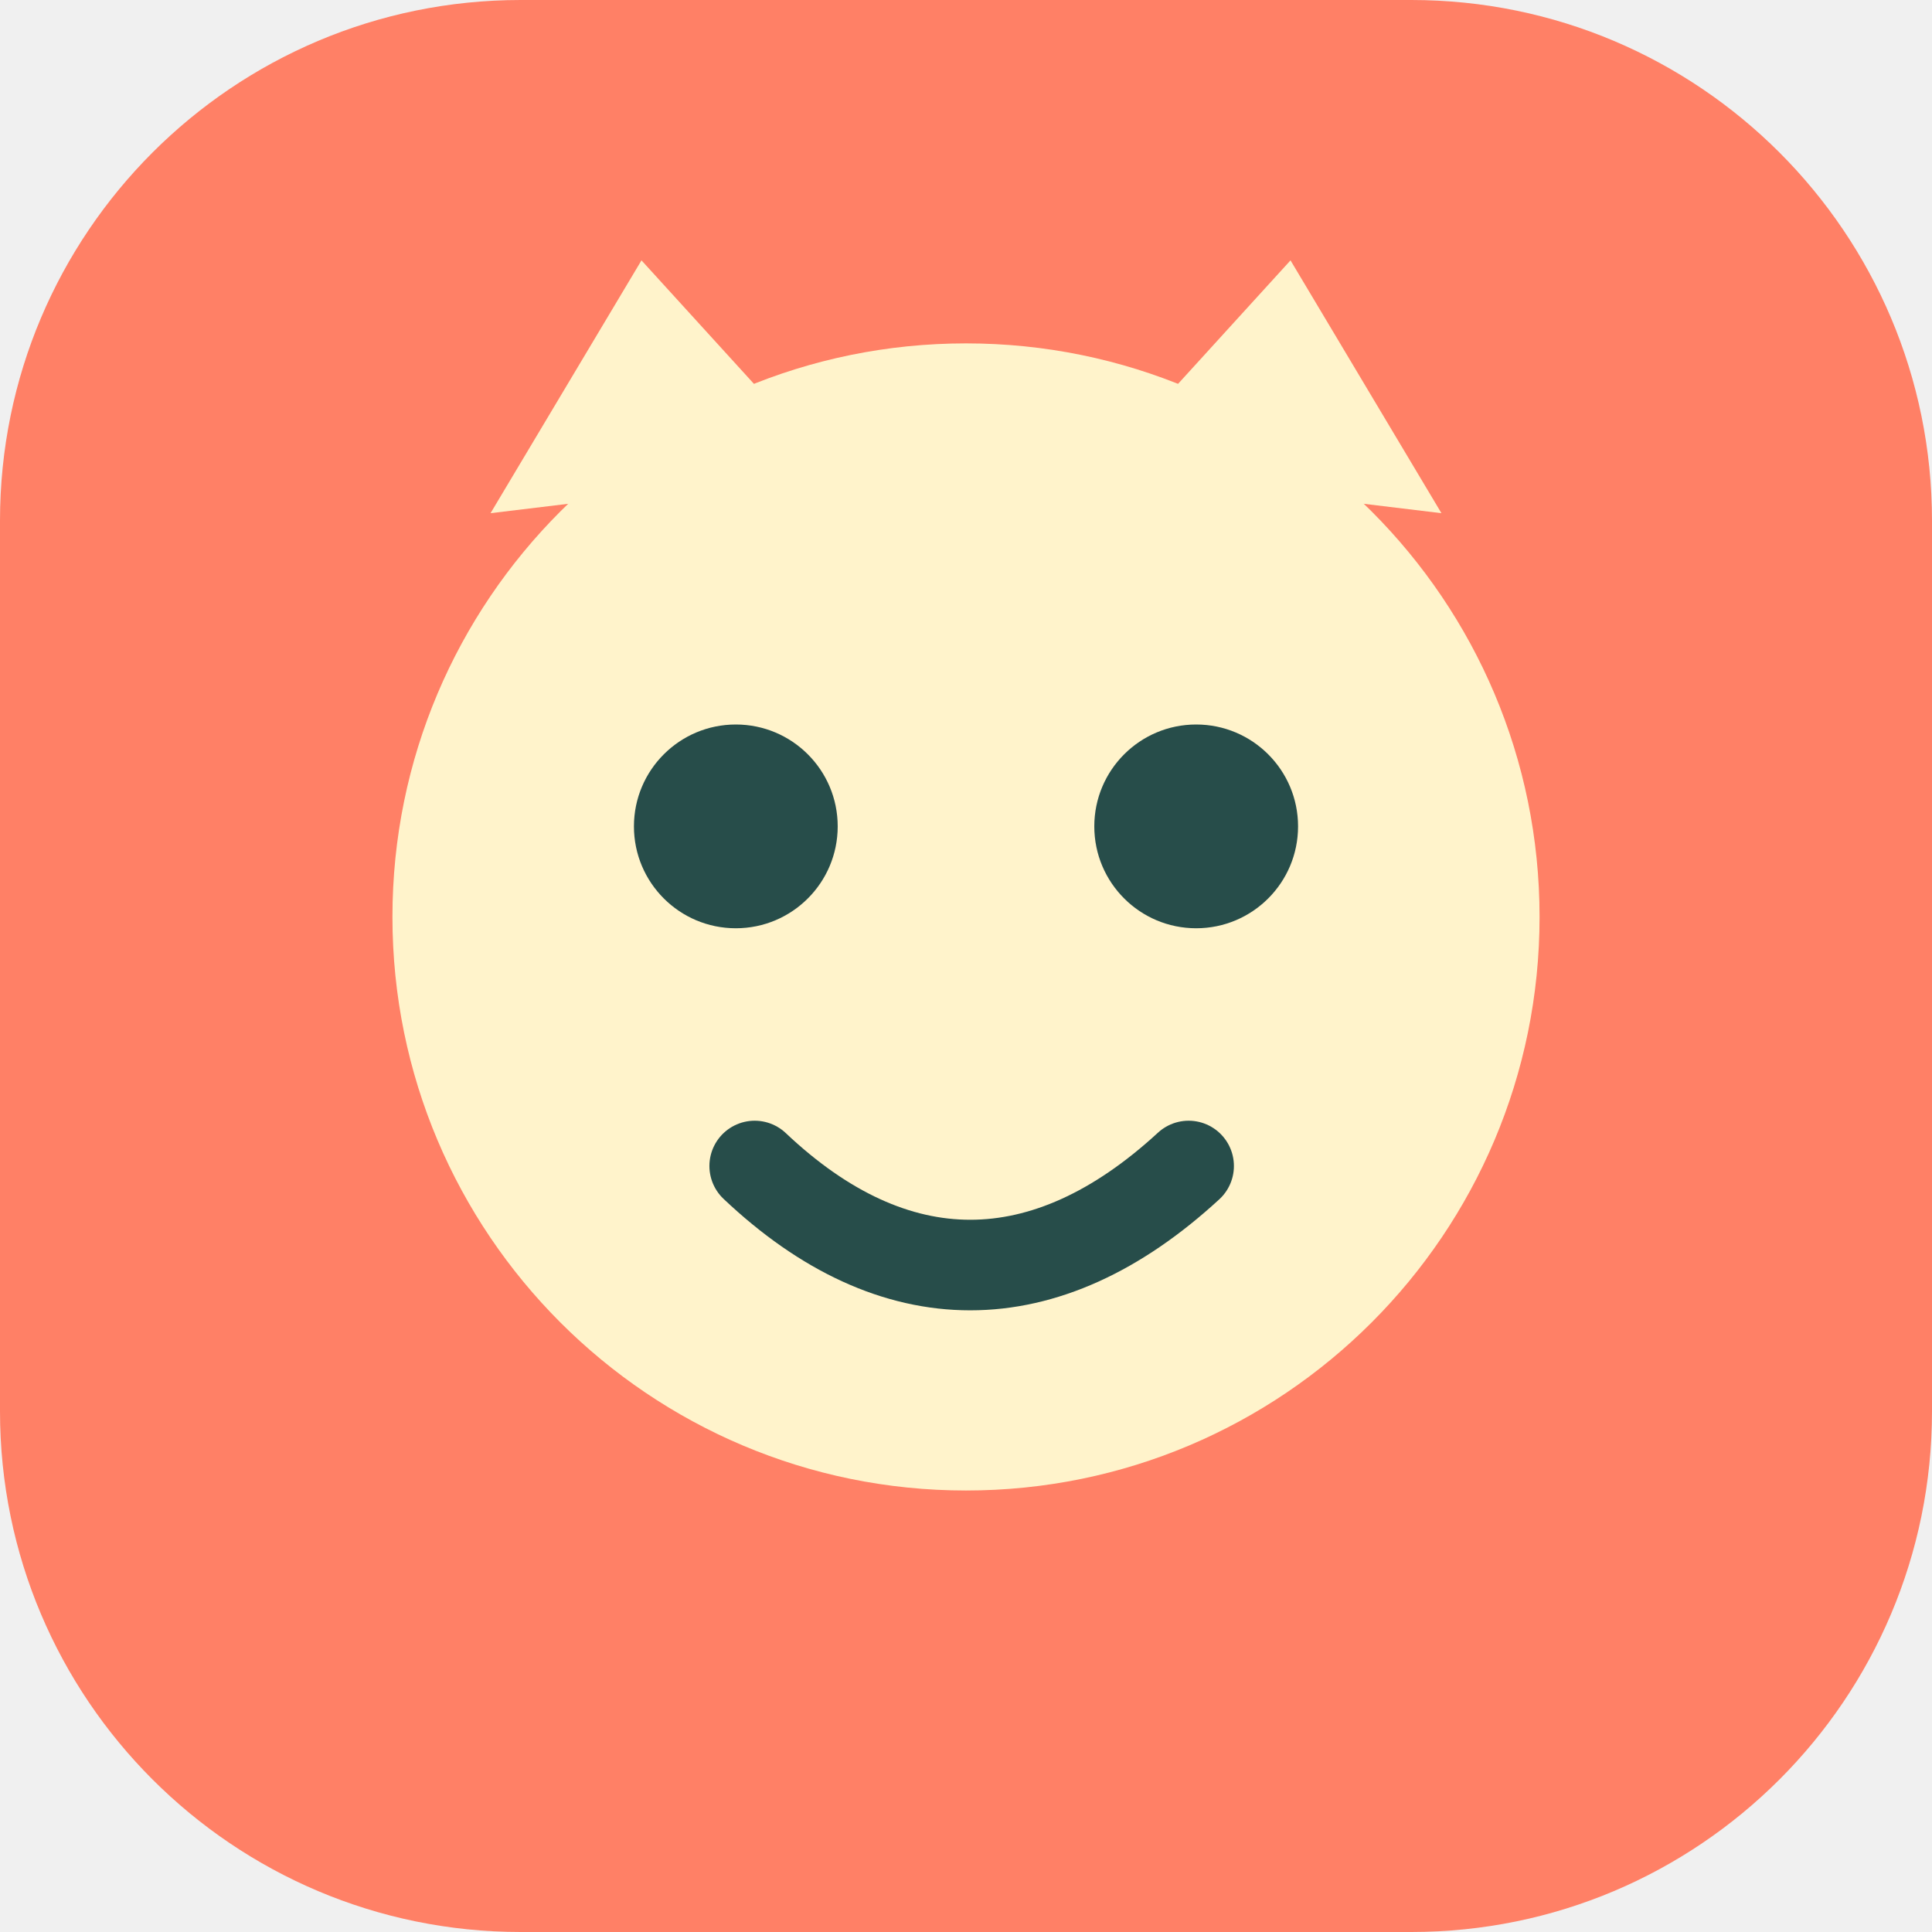
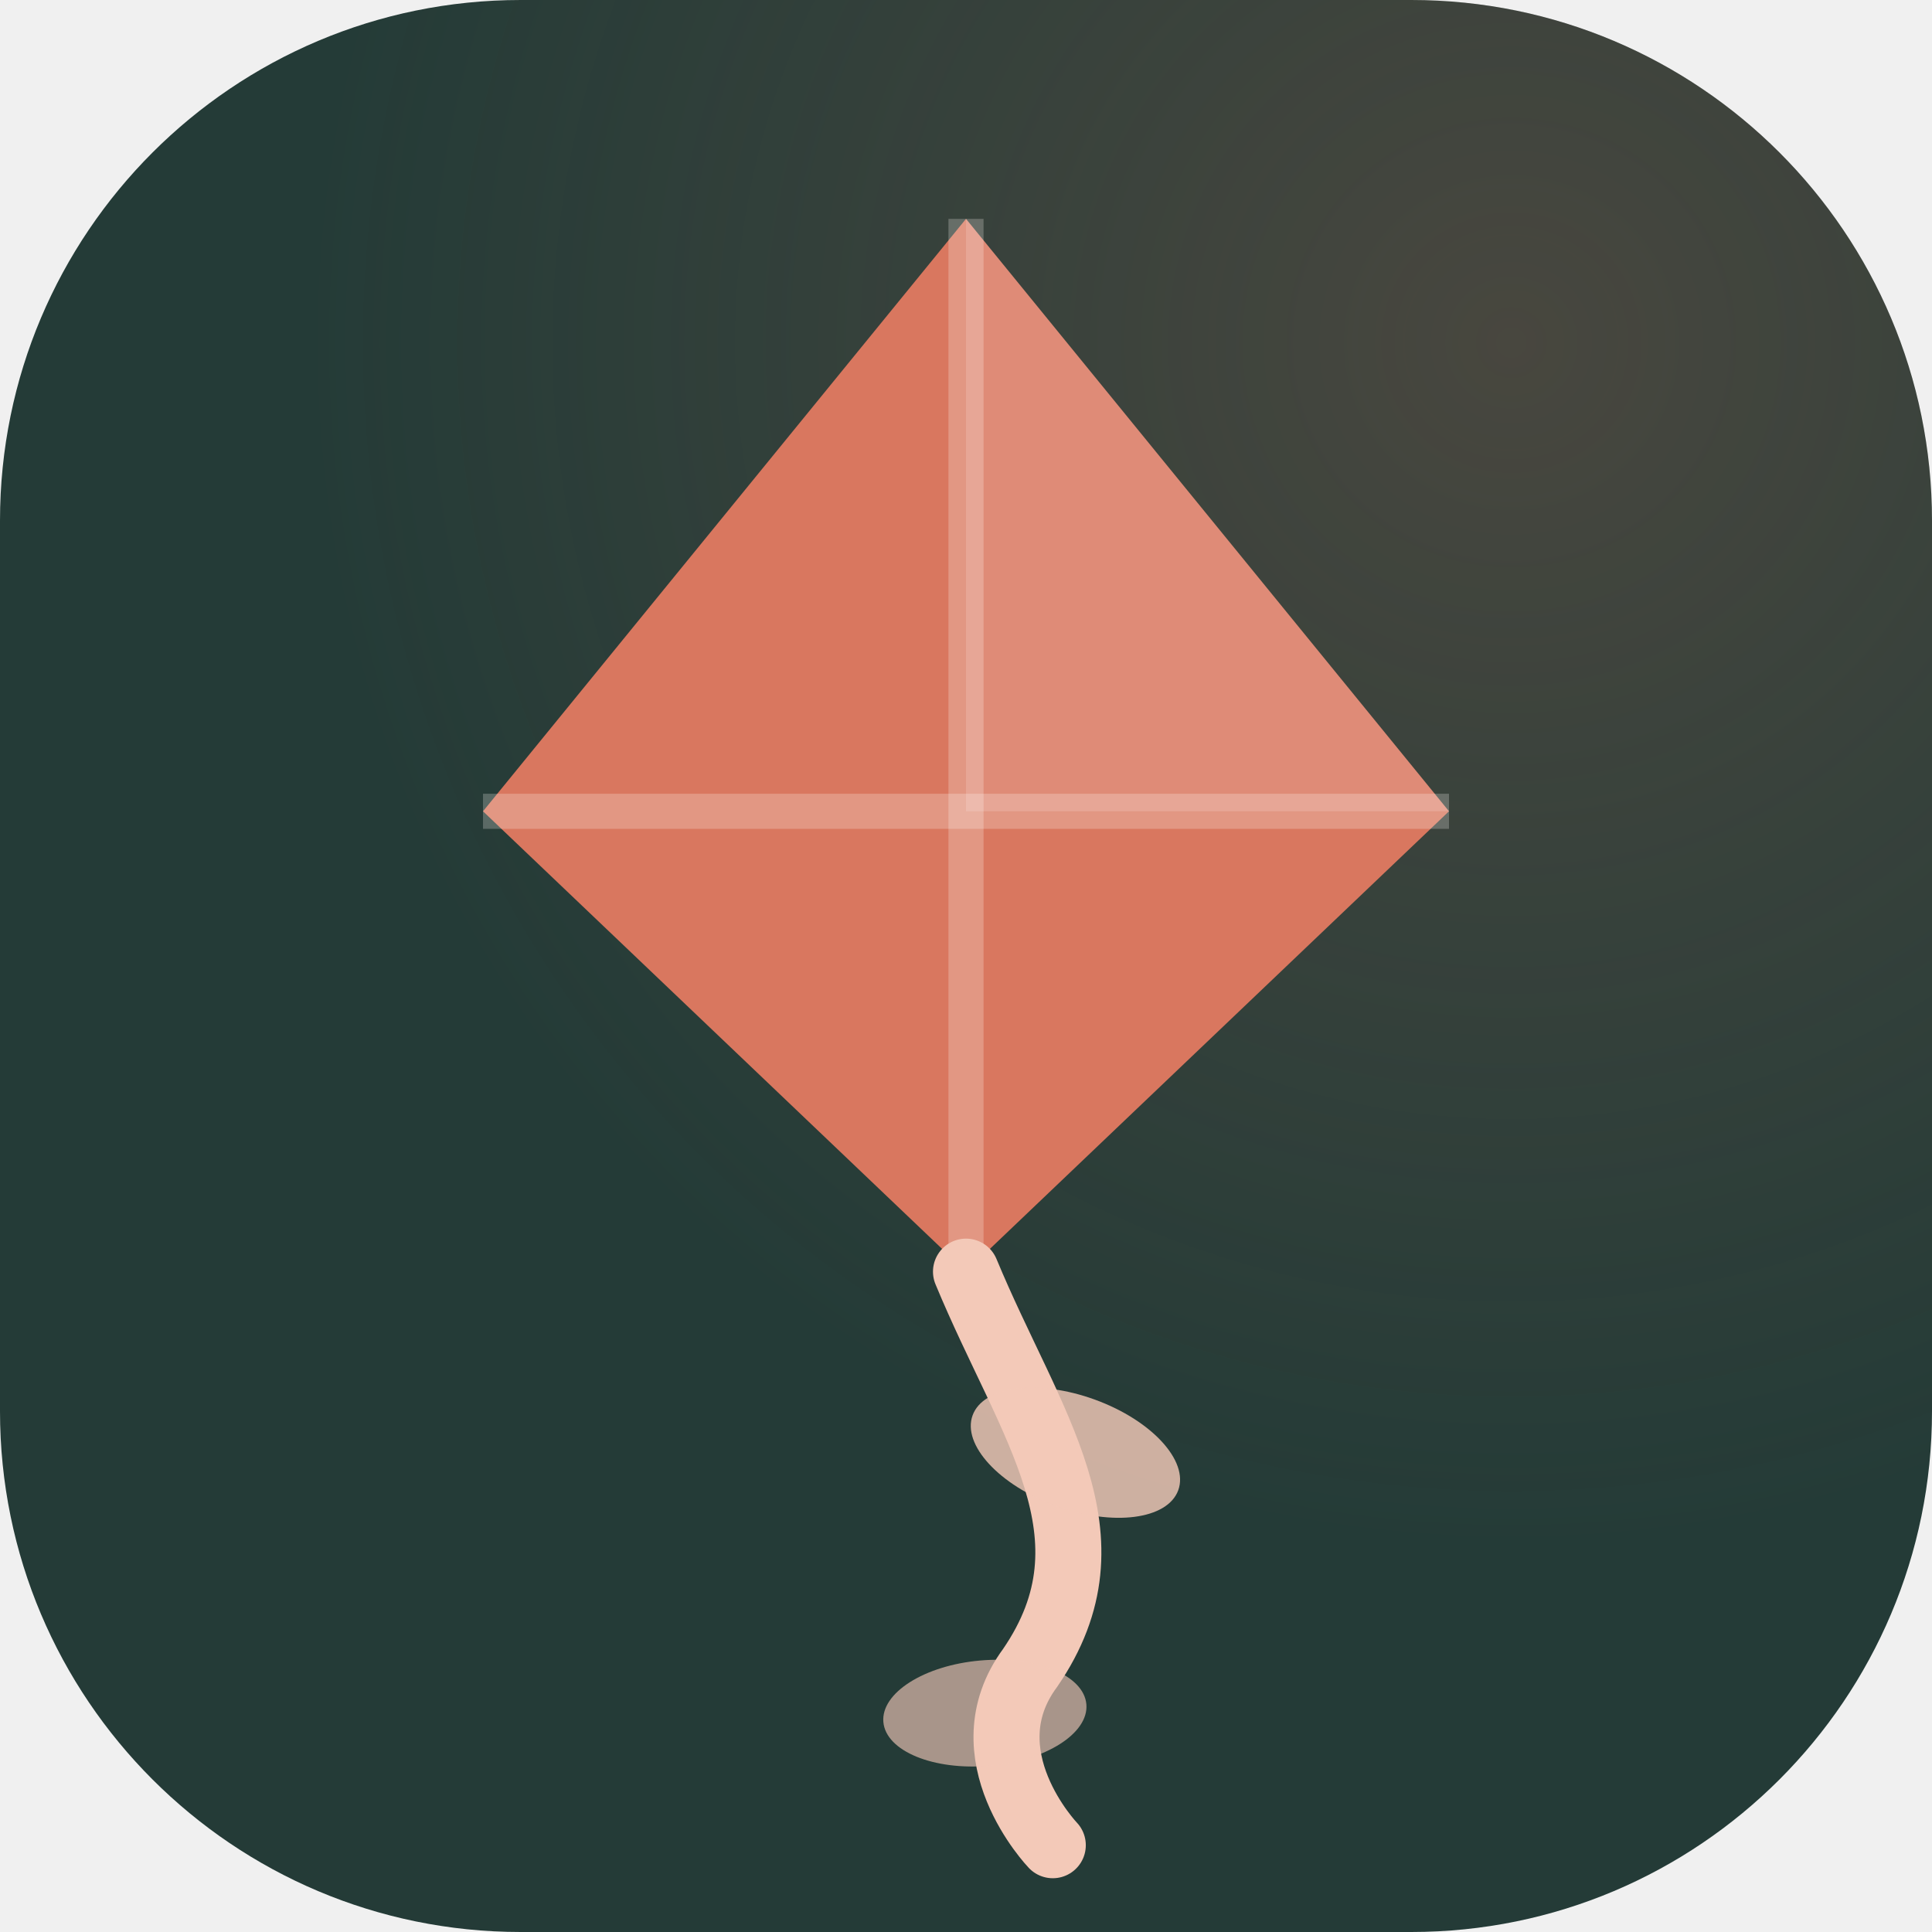
- <svg xmlns="http://www.w3.org/2000/svg" viewBox="0 0 512 512">
-   <rect width="512" height="512" rx="138" fill="#ff8066" />
-   <circle cx="256" cy="243" r="152" fill="#fff3cb" />
-   <circle cx="195" cy="219" r="27" fill="#274d4a" />
-   <circle cx="317" cy="219" r="27" fill="#274d4a" />
-   <path d="M200 309c37 35 77 35 115 0" fill="none" stroke="#274d4a" stroke-width="24" stroke-linecap="round" />
-   <path d="m130 136 40-67 51 56M382 136l-40-67-51 56" fill="#fff3cb" />
+ <svg xmlns="http://www.w3.org/2000/svg" viewBox="0 0 512 512" fill="none">
+   <defs>
+     <radialGradient id="g" cx="78%" cy="18%" r="62%">
+       <stop offset="0%" stop-color="#d9775f" stop-opacity="0.20" />
+       <stop offset="100%" stop-color="#d9775f" stop-opacity="0" />
+     </radialGradient>
+   </defs>
+   <rect width="512" height="512" rx="138" fill="#243b37" />
+   <rect width="512" height="512" rx="138" fill="url(#g)" />
+   <path d="M256 58L384 215L256 337L128 215Z" fill="#d9775f" />
+   <path d="M256 58L384 215L256 215Z" fill="white" opacity="0.15" />
+   <line x1="128" y1="215" x2="384" y2="215" stroke="rgba(255,252,247,0.24)" stroke-width="9.3" />
+   <line x1="256" y1="58" x2="256" y2="337" stroke="rgba(255,252,247,0.24)" stroke-width="9.3" />
+   <path d="M256 337C273 378 297 407 273 442C256 465 279 489 279 489" stroke="#f3c9b8" stroke-width="17.5" stroke-linecap="round" fill="none" />
+   <ellipse cx="285" cy="385" rx="29" ry="15" fill="#f3c9b8" opacity="0.82" transform="rotate(20 285 385)" />
+   <ellipse cx="261" cy="454" rx="27" ry="14" fill="#f3c9b8" opacity="0.64" transform="rotate(-5 261 454)" />
</svg>
